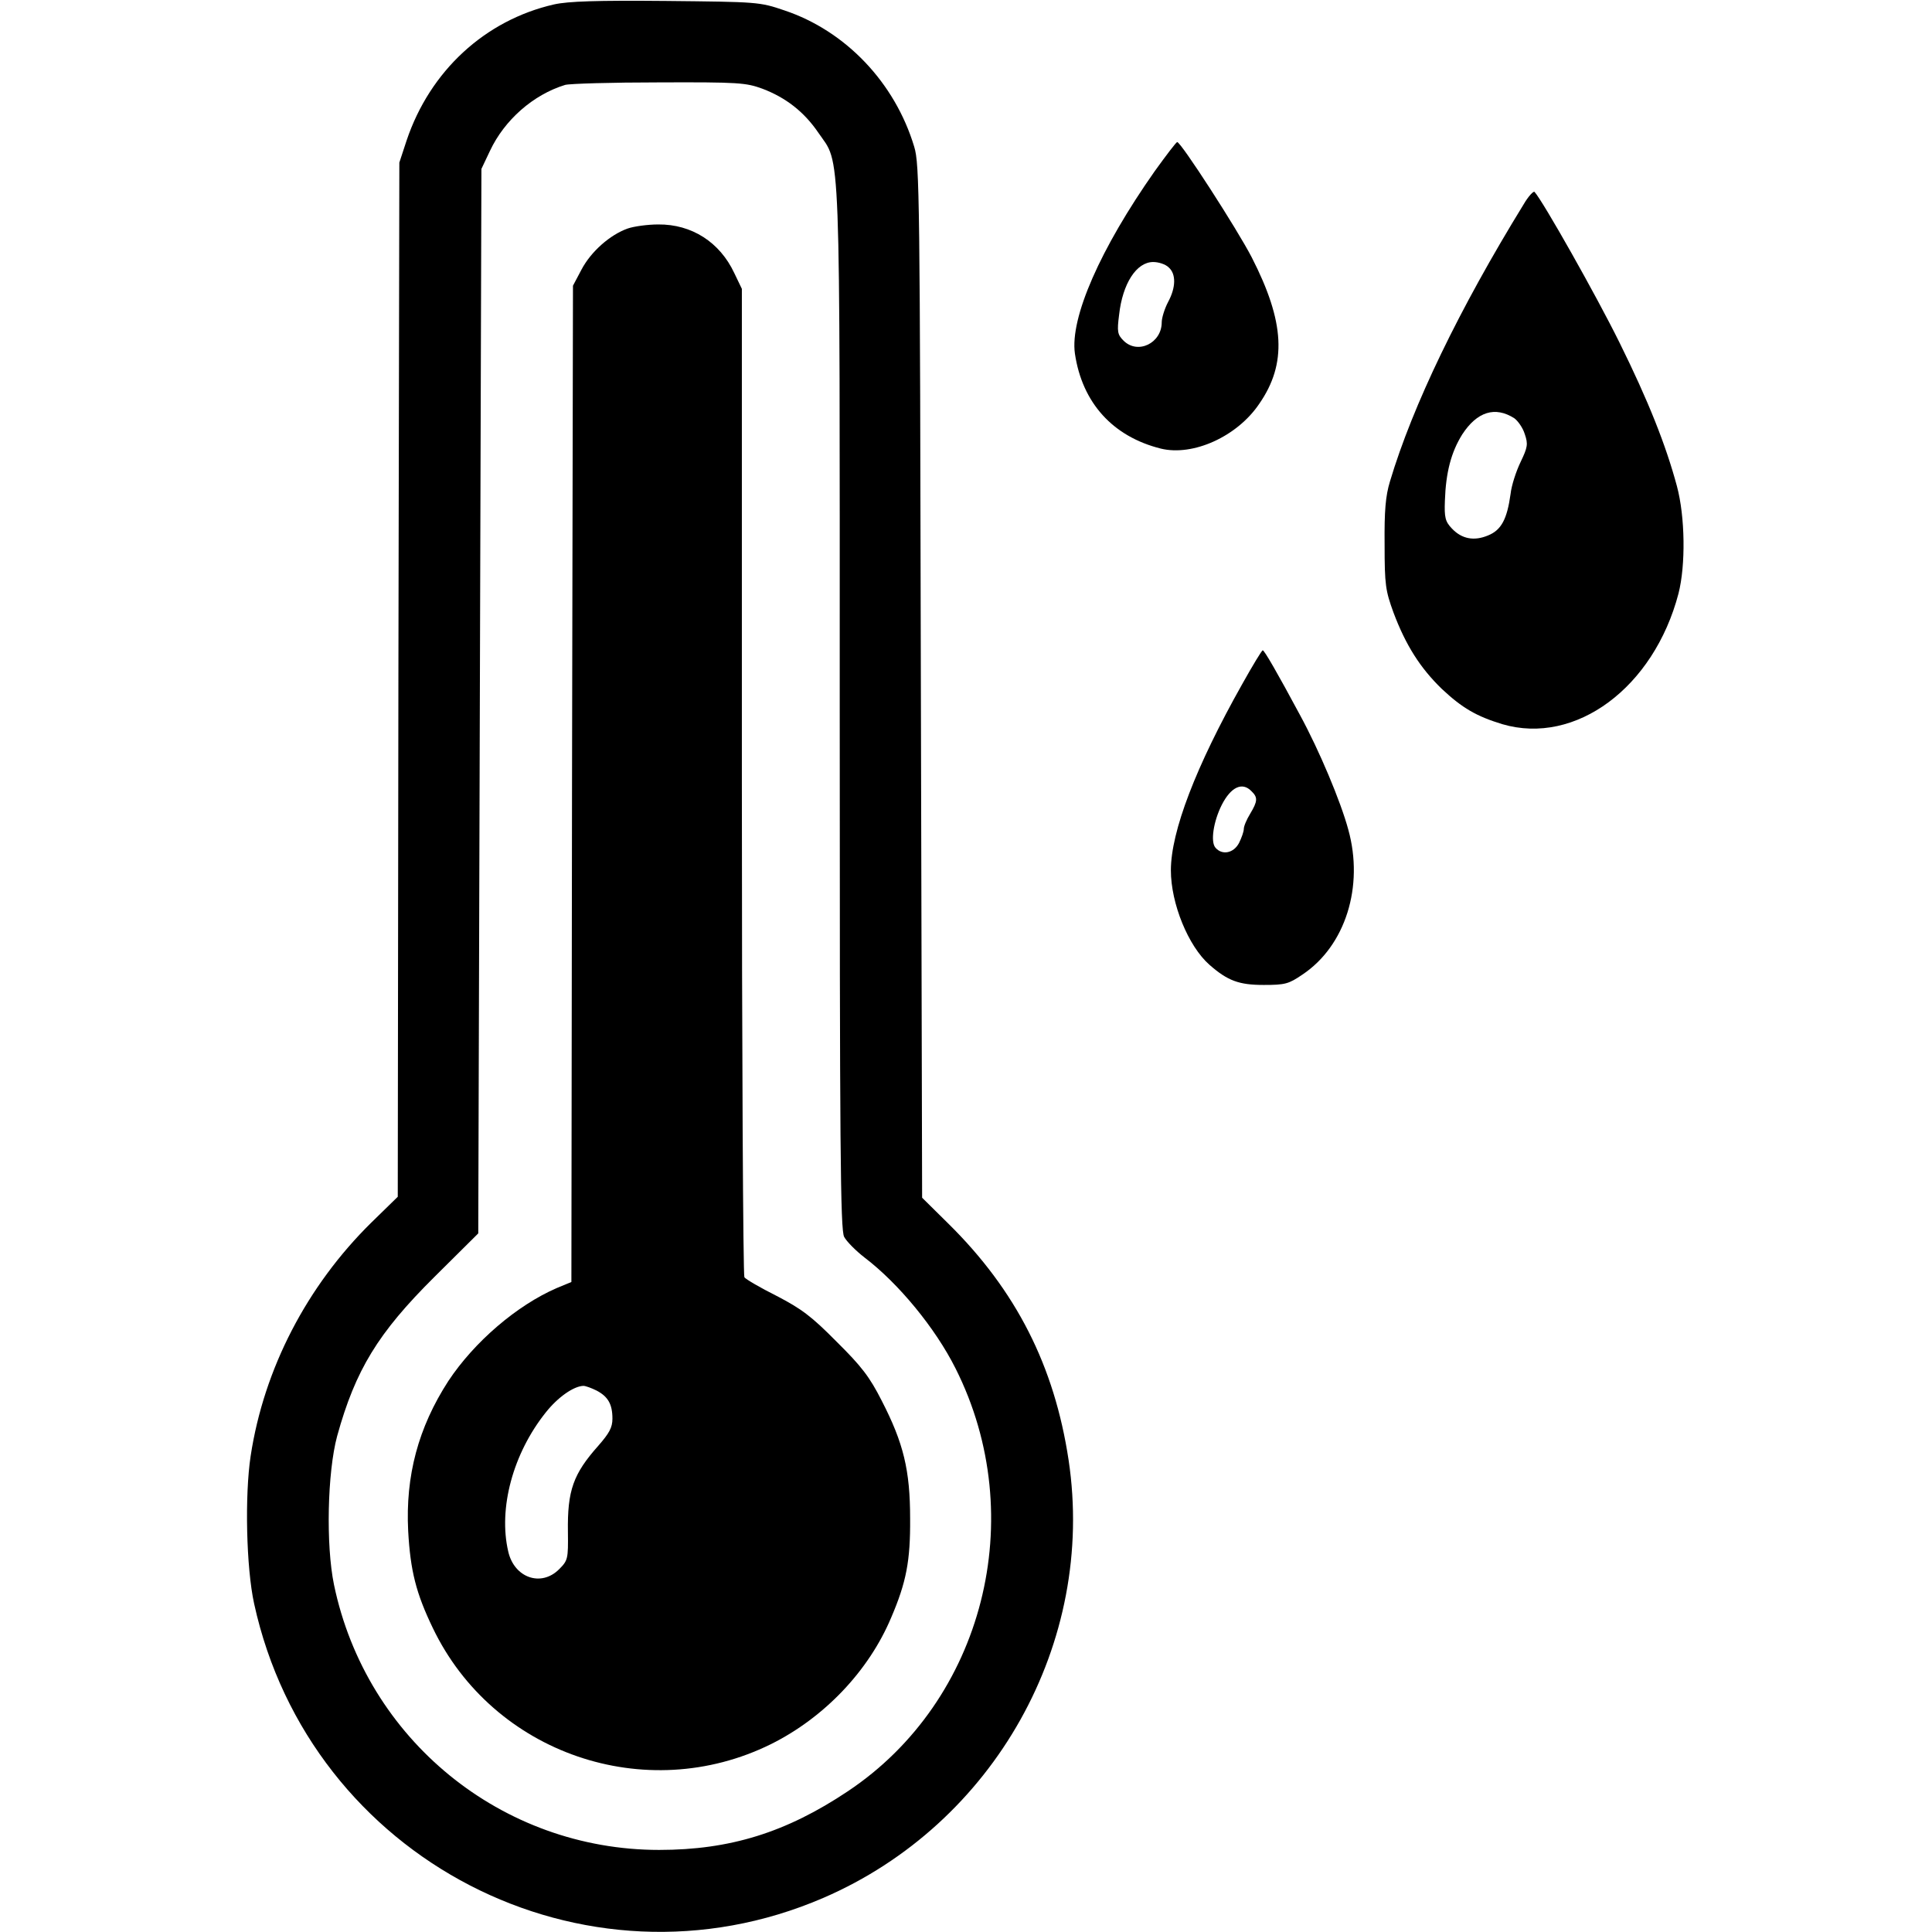
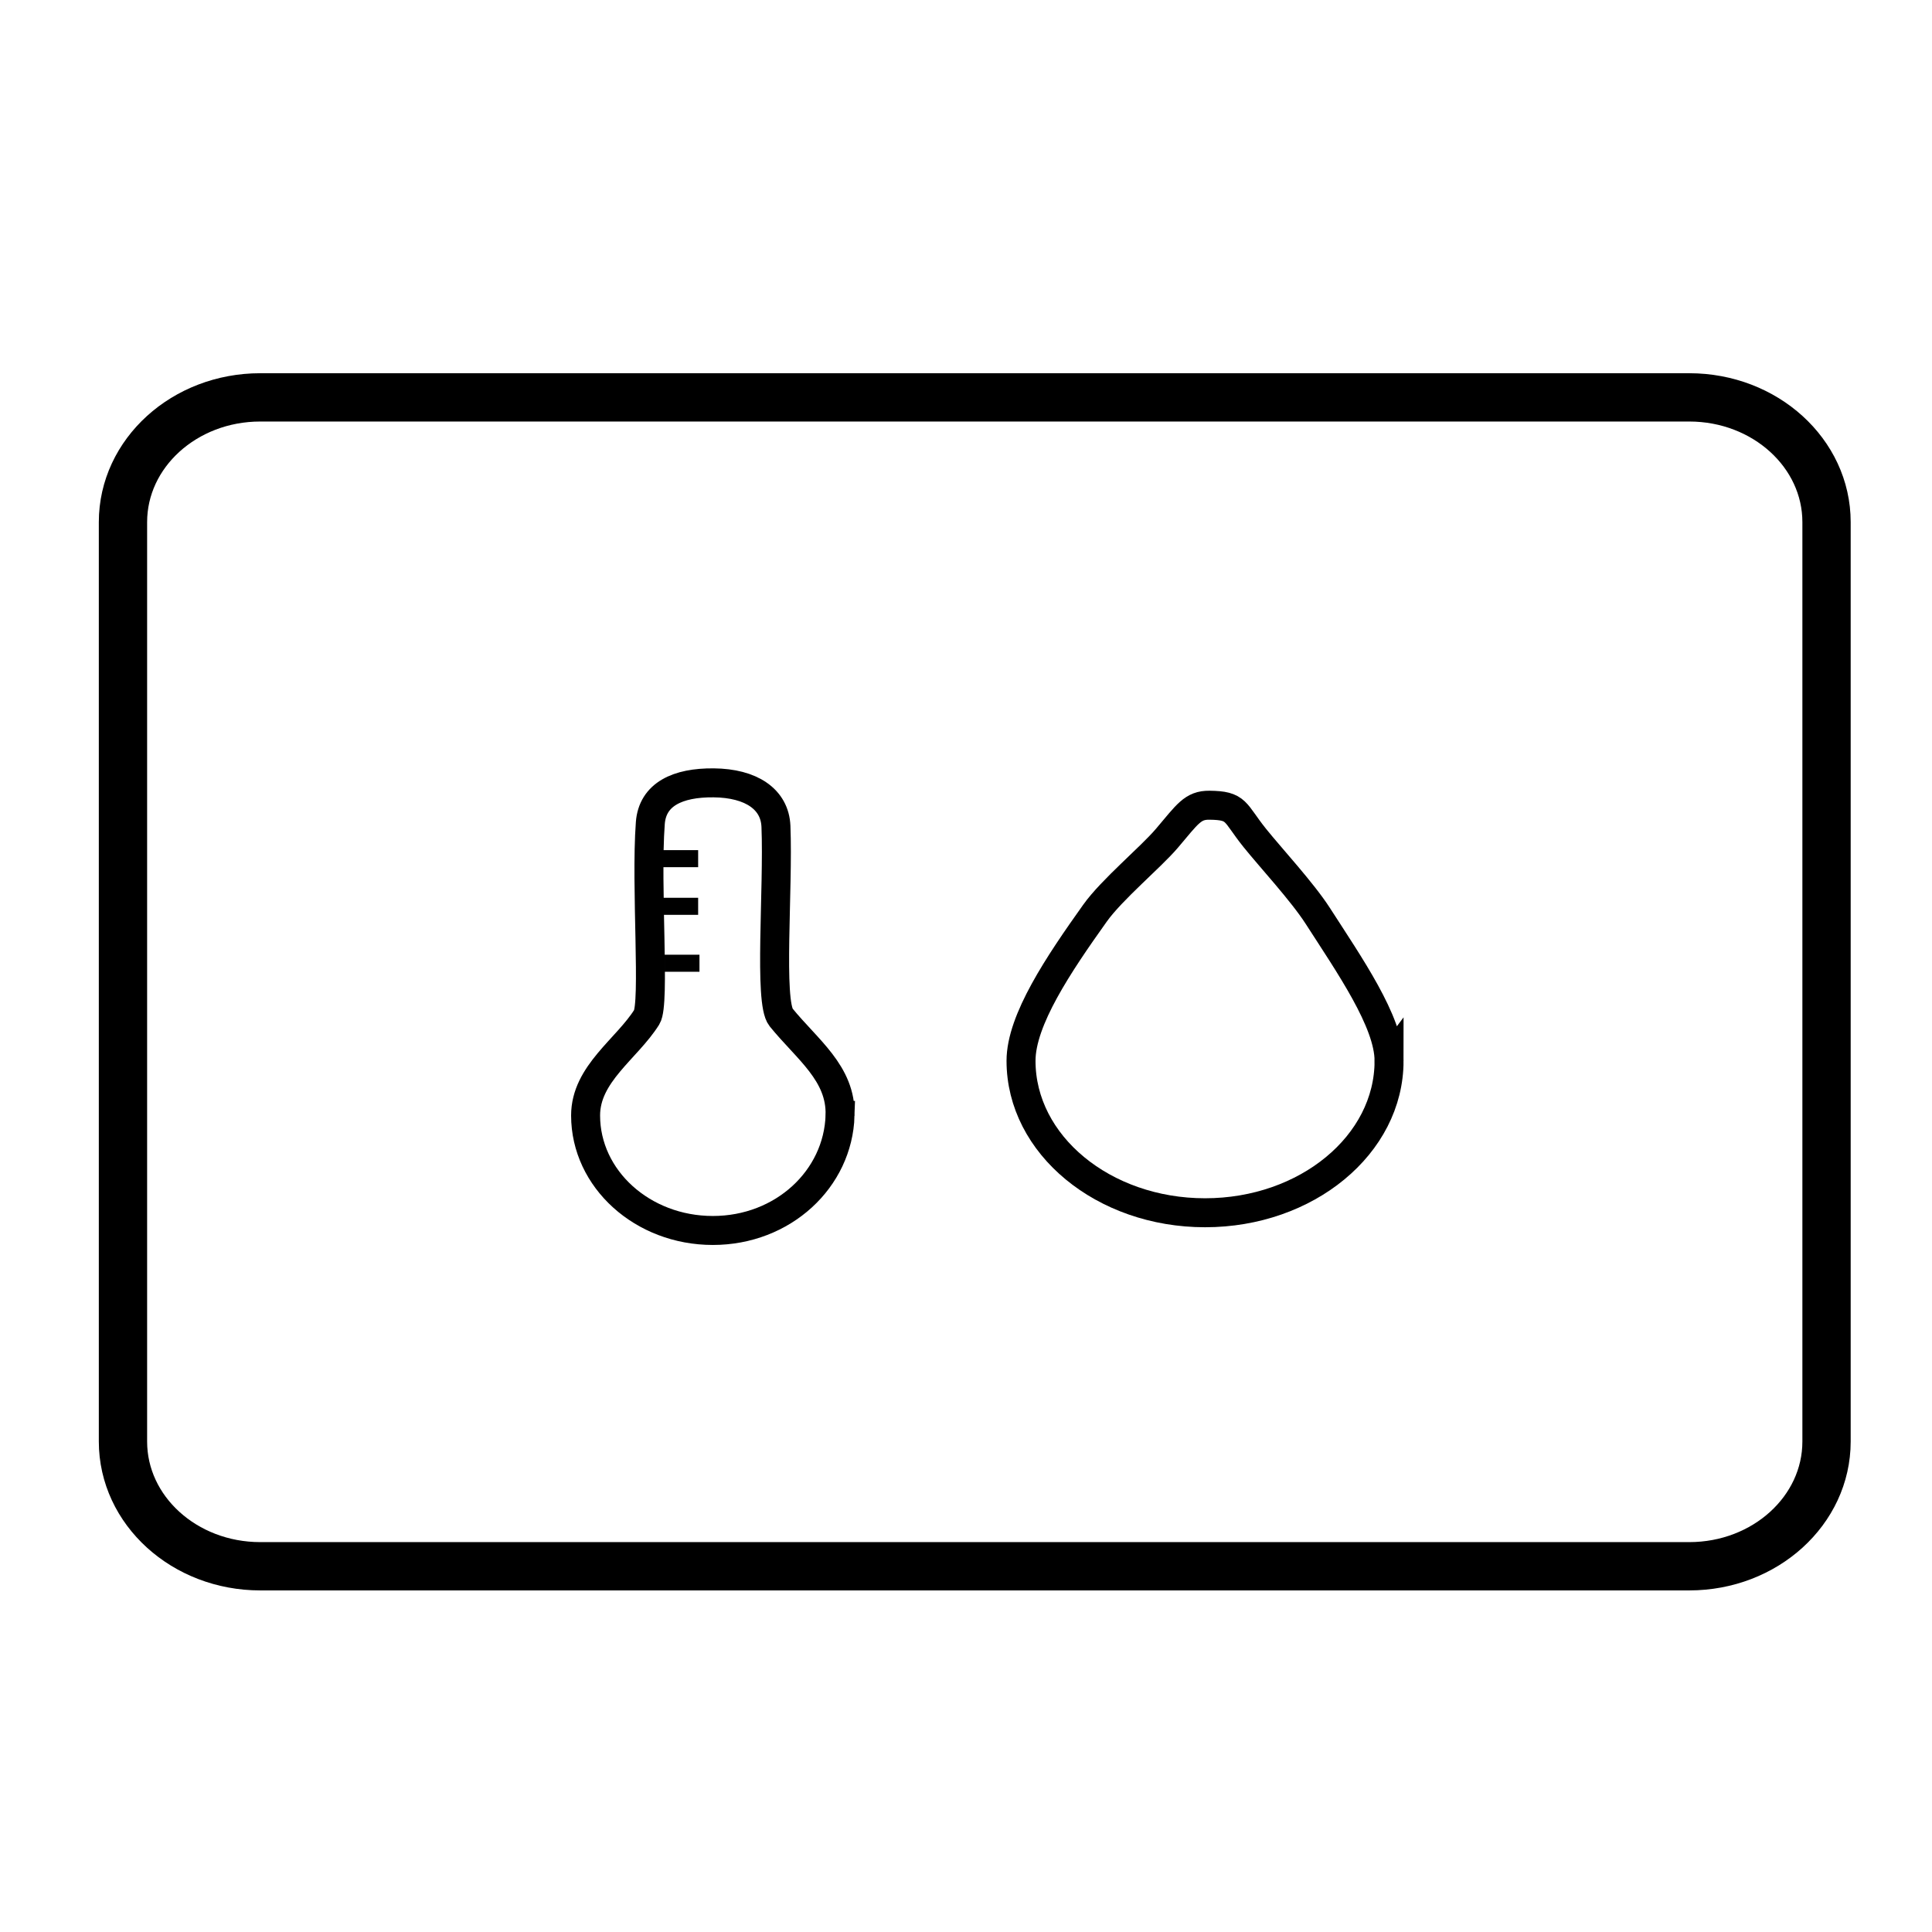
- <svg xmlns="http://www.w3.org/2000/svg" version="1.0" width="612pt" height="612pt" viewBox="0 0 612 612" preserveAspectRatio="xMidYMid meet">
-   <g transform="translate(0,612) scale(0.1,-0.1)" fill="#000000" stroke="none">
-     <path d="M1755 6106 c-219 -50 -393 -211 -467 -431 l-23 -70 -3 -1638 -2 -1638 -84 -82 c-204 -201 -340 -463 -382 -739 -19 -125 -14 -354 11 -468 177 -810 1045 -1259 1803 -932 542 234 864 809 777 1387 -45 298 -166 537 -381 749 l-83 82 -4 1635 c-3 1539 -4 1638 -21 1694 -61 203 -217 367 -411 432 -79 27 -85 27 -375 30 -220 2 -310 -1 -355 -11z m660 -267 c74 -28 132 -73 177 -139 72 -106 68 10 68 -1823 0 -1399 2 -1652 14 -1675 8 -15 37 -44 64 -65 108 -82 225 -224 289 -352 237 -471 89 -1052 -341 -1339 -196 -131 -374 -186 -598 -186 -499 0 -928 350 -1030 840 -26 126 -21 356 10 471 58 210 130 327 307 503 l140 139 5 1686 5 1686 27 57 c46 98 137 178 238 209 14 4 147 8 297 8 253 1 276 -1 328 -20z" />
-     <path d="M1988 5396 c-56 -20 -116 -73 -146 -130 l-27 -51 -3 -1578 -2 -1578 -46 -19 c-127 -55 -262 -171 -344 -295 -95 -147 -136 -300 -127 -475 7 -126 25 -197 78 -307 191 -398 674 -564 1071 -368 169 84 310 232 381 401 48 112 61 180 60 314 0 153 -21 239 -90 373 -38 75 -64 109 -143 187 -79 80 -111 104 -190 145 -52 26 -98 53 -102 59 -4 6 -8 713 -8 1571 l0 1560 -24 50 c-46 98 -135 155 -241 154 -33 0 -77 -6 -97 -13z m-98 -3681 c36 -19 50 -43 50 -89 0 -28 -10 -46 -45 -86 -79 -89 -98 -141 -96 -273 1 -85 0 -90 -28 -118 -57 -57 -142 -27 -161 56 -32 137 15 311 119 441 38 48 88 83 119 84 7 0 26 -7 42 -15z" />
-     <path d="M3658 5578 c-173 -246 -269 -465 -253 -578 23 -156 120 -263 272 -301 102 -25 242 38 312 142 88 127 81 259 -24 464 -46 89 -224 365 -236 365 -3 0 -35 -42 -71 -92z m44 -305 c24 -21 23 -64 -2 -110 -11 -21 -20 -50 -20 -64 0 -66 -76 -103 -121 -58 -19 19 -21 28 -14 82 11 99 55 167 108 167 17 0 39 -7 49 -17z" />
-     <path d="M4826 5472 c-203 -330 -351 -636 -423 -877 -14 -46 -18 -93 -17 -200 0 -128 3 -146 28 -215 39 -104 85 -176 153 -242 65 -61 110 -87 192 -112 232 -68 480 116 558 414 23 90 21 243 -5 340 -35 130 -90 269 -182 455 -73 148 -243 449 -269 477 -3 4 -20 -14 -35 -40z m-29 -677 c11 -8 27 -30 33 -50 11 -32 9 -42 -13 -88 -14 -29 -29 -74 -32 -102 -11 -79 -29 -114 -71 -131 -45 -19 -84 -11 -115 22 -21 22 -24 35 -22 88 3 90 20 154 55 210 47 72 104 90 165 51z" />
-     <path d="M3935 3953 c-147 -261 -226 -467 -226 -590 0 -105 55 -240 122 -299 58 -51 94 -64 172 -64 68 0 79 3 123 33 136 91 195 279 145 459 -24 89 -92 251 -153 363 -73 136 -113 205 -118 205 -3 0 -32 -48 -65 -107z m29 -339 c21 -20 20 -32 -4 -72 -11 -18 -20 -39 -20 -48 0 -8 -7 -28 -15 -44 -17 -33 -54 -40 -75 -15 -16 19 -6 83 20 135 29 57 65 74 94 44z" />
+ <svg xmlns="http://www.w3.org/2000/svg" width="200mm" height="200mm" viewBox="0 0 200 200" version="1.1" id="svg23308">
+   <defs id="defs23305">
+     <pattern id="EMFhbasepattern" patternUnits="userSpaceOnUse" width="6" height="6" x="0" y="0" />
+     <pattern id="EMFhbasepattern-9" patternUnits="userSpaceOnUse" width="6" height="6" x="0" y="0" />
+   </defs>
+   <g id="layer1">
+     <rect style="fill:none;fill-rule:evenodd;stroke:#000000;stroke-width:5;stroke-linecap:square;stroke-linejoin:round;stroke-miterlimit:4;stroke-dasharray:none;stroke-dashoffset:1;paint-order:markers fill stroke" id="rect26366" width="176.352" height="121.003" x="12.73" y="41.136" rx="14.209" ry="12.912" />
+     <path id="path26489" style="opacity:1;fill:none;fill-rule:evenodd;stroke:#000000;stroke-width:3;stop-color:#000000;stop-opacity:1" d="m 86.963,115.47 c -0.2,6.573 -5.897,11.908 -13.171,11.908 -7.274,0 -13.171,-5.331 -13.171,-11.908 2e-6,-4.313 4.284,-6.902 6.333,-10.179 0.886,-1.417 -0.125,-13.435 0.366,-20.082 0.22,-2.983 2.832,-4.206 6.562,-4.169 3.873,0.038 6.331,1.685 6.444,4.508 0.261,6.517 -0.759,18.175 0.53,19.768 2.677,3.307 6.239,5.792 6.106,10.154 z" />
+     <path id="path30051" style="opacity:1;fill:none;fill-rule:evenodd;stroke:#000000;stroke-width:3;stop-color:#000000;stop-opacity:1" d="m 143.796,109.817 c 0,8.686 -8.529,15.727 -19.05,15.727 -10.521,0 -19.05,-7.041 -19.05,-15.727 0,-4.228 3.907,-10.025 7.657,-15.287 1.754,-2.46 5.748,-5.754 7.445,-7.752 2.13,-2.507 2.672,-3.44 4.398,-3.422 2.921,0.03 2.54,0.698 4.707,3.397 1.594,1.986 4.906,5.563 6.503,8.044 3.269,5.08 7.389,10.985 7.389,15.021 z" />
+     <path style="fill:none;stroke:#000000;stroke-width:1.765;stroke-linecap:butt;stroke-linejoin:miter;stroke-opacity:1;stroke-miterlimit:4;stroke-dasharray:none" d="m 68.801,99.713 c 1.203,0 2.406,0 3.608,0" id="path33195" />
+     <path style="fill:none;stroke:#000000;stroke-width:1.765;stroke-linecap:butt;stroke-linejoin:miter;stroke-miterlimit:4;stroke-dasharray:none;stroke-opacity:1" d="m 68.272,93.819 c 1.333,0 2.667,0 4,0" id="path33199" />
+     <path style="fill:none;stroke:#000000;stroke-width:1.765;stroke-linecap:butt;stroke-linejoin:miter;stroke-miterlimit:4;stroke-dasharray:none;stroke-opacity:1" d="m 68.272,88.888 c 1.333,0 2.667,0 4,0" id="path33203" />
  </g>
</svg>
